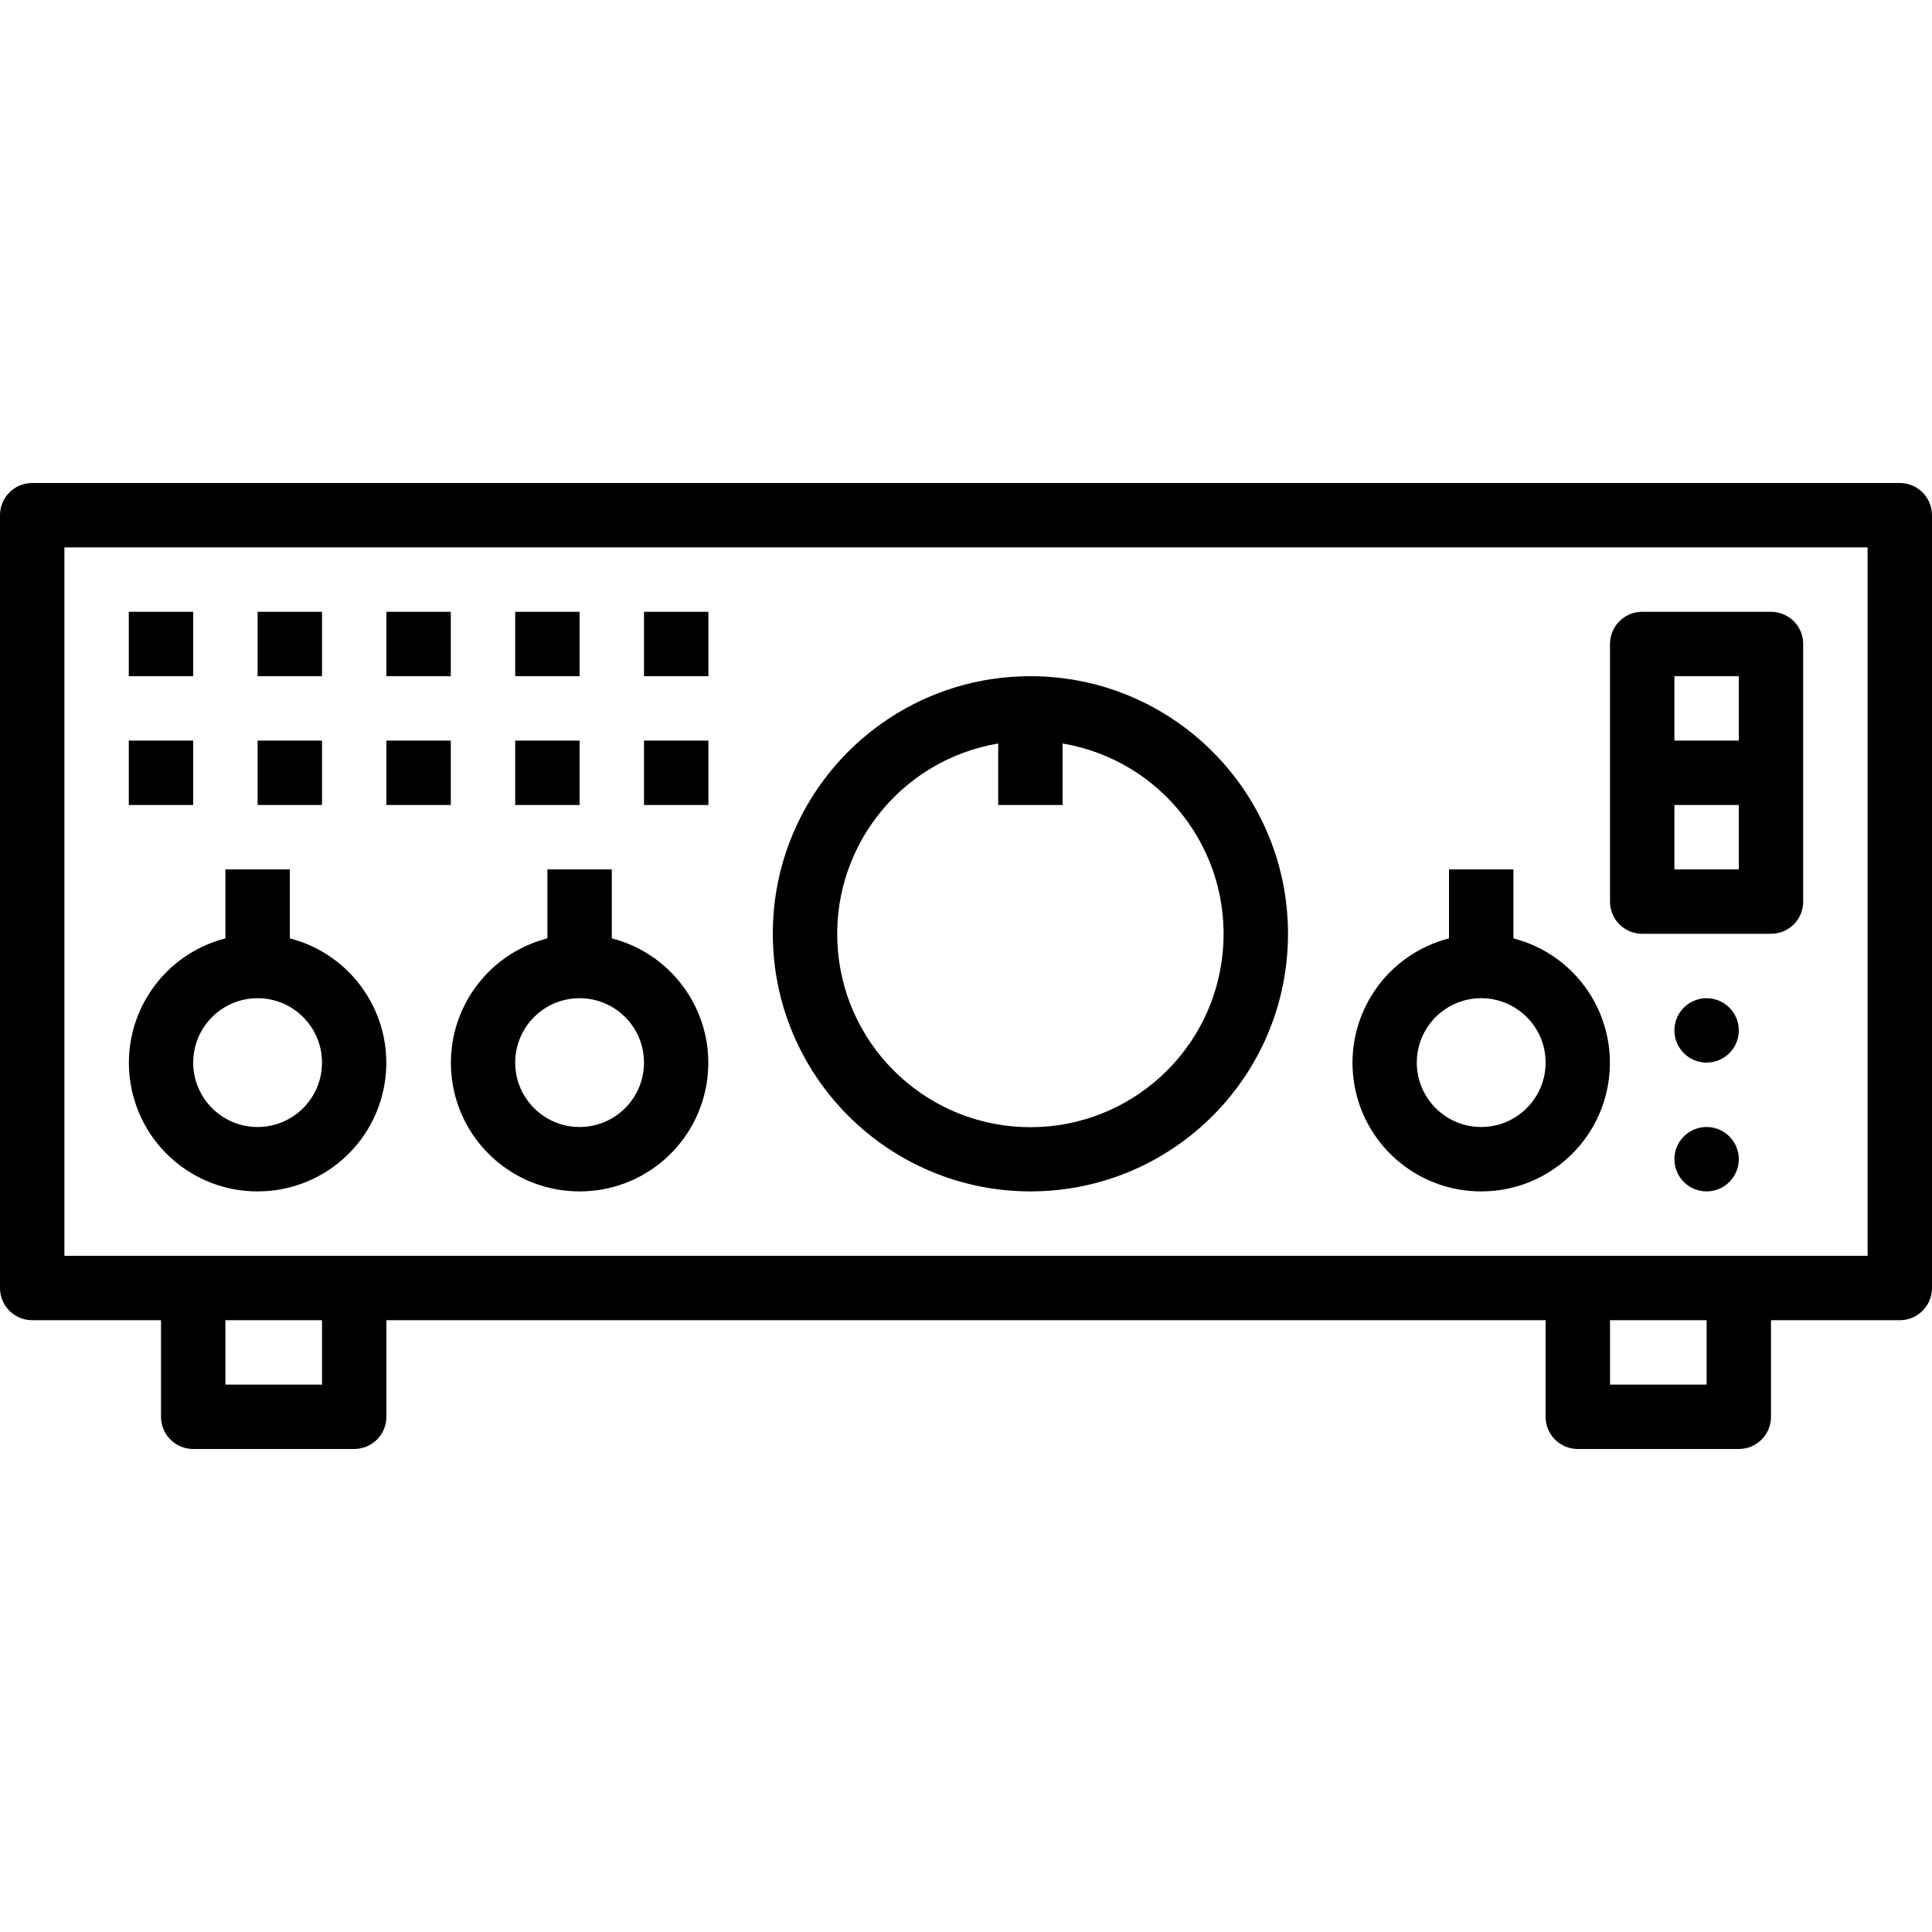
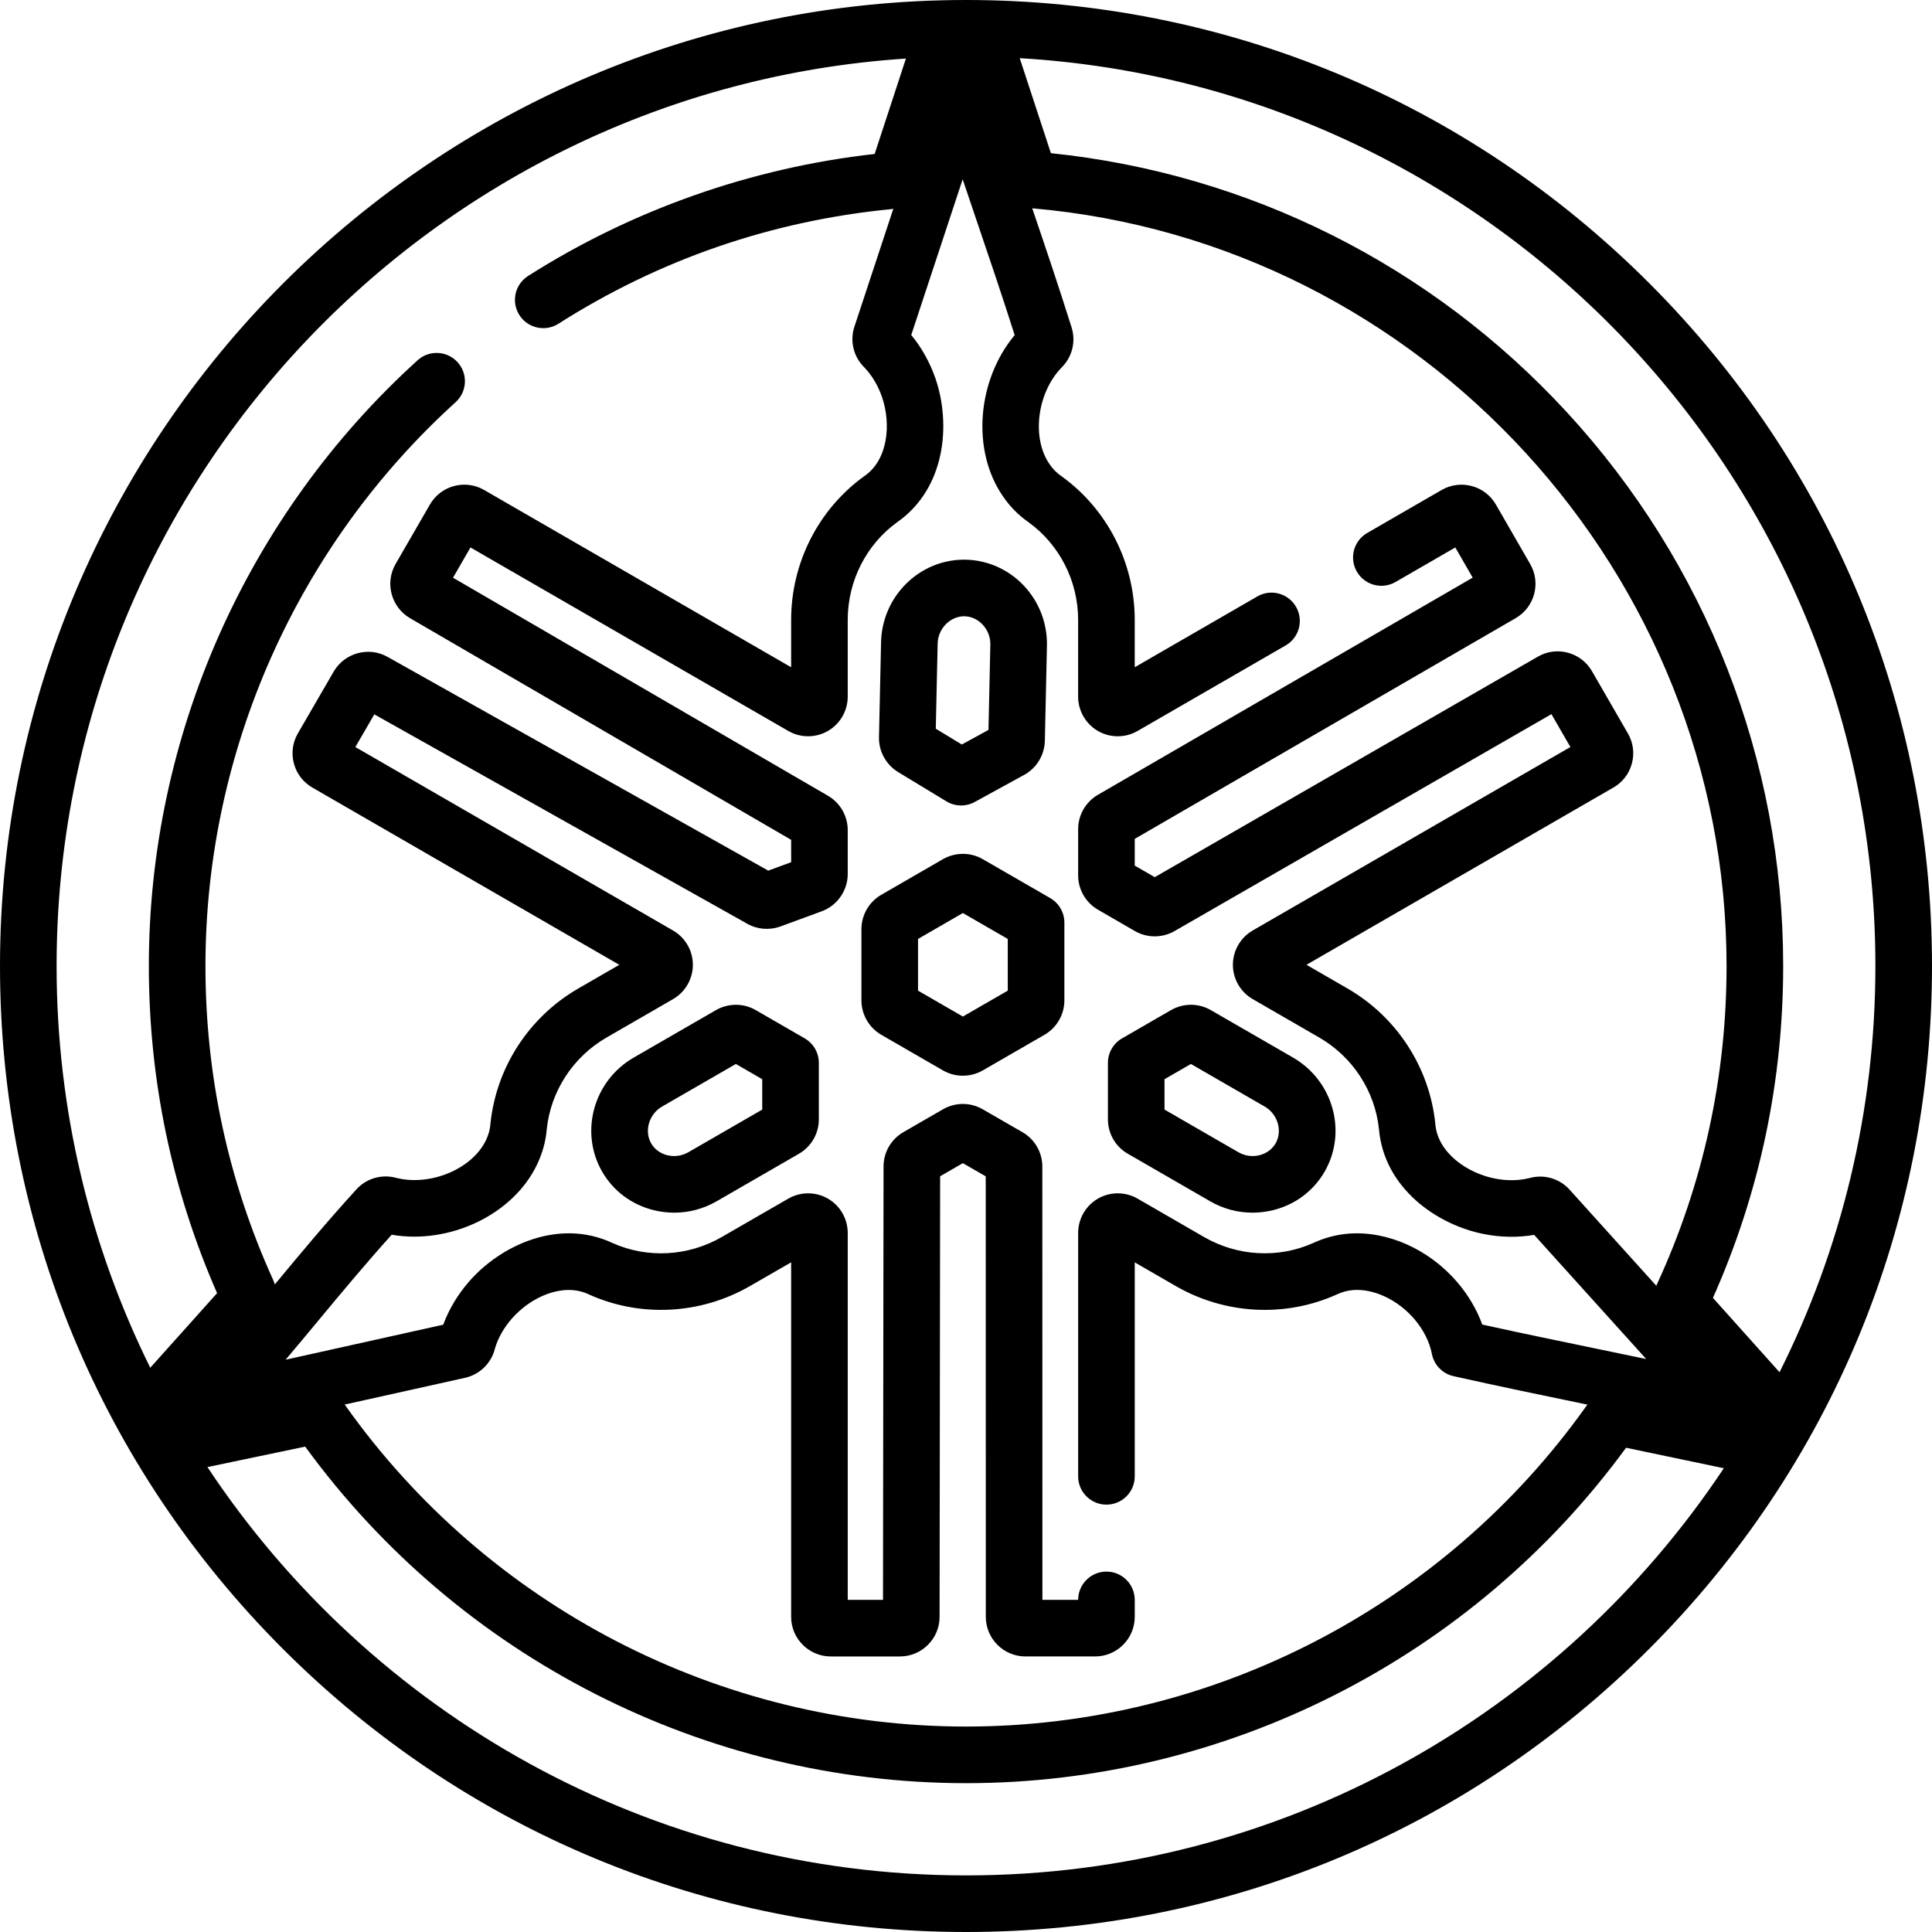
- <svg xmlns="http://www.w3.org/2000/svg" height="640" viewBox="0 -120 480 480" width="640">
-   <path d="M472 0H8a8 8 0 0 0-8 8v192a8 8 0 0 0 8 8h32v24a8 8 0 0 0 8 8h40a8 8 0 0 0 8-8v-24h288v24a8 8 0 0 0 8 8h40a8 8 0 0 0 8-8v-24h32a8 8 0 0 0 8-8V8a8 8 0 0 0-8-8zM80 224H56v-16h24zm344 0h-24v-16h24zm40-32H16V16h448zm0 0" />
-   <path d="M256 176c35.348 0 64-28.652 64-64s-28.652-64-64-64-64 28.652-64 64c.04 35.328 28.672 63.96 64 64zm-8-111.281V80h16V64.719c24.605 4.16 41.918 26.476 39.832 51.344-2.086 24.867-22.879 43.984-47.832 43.984s-45.746-19.117-47.832-43.984C206.082 91.195 223.395 68.879 248 64.719zm0 0M160 32h16v16h-16zm0 0M160 64h16v16h-16zm0 0M128 32h16v16h-16zm0 0M128 64h16v16h-16zm0 0M96 32h16v16H96zm0 0M96 64h16v16H96zm0 0M64 32h16v16H64zm0 0M64 64h16v16H64zm0 0M32 32h16v16H32zm0 0M32 64h16v16H32zm0 0M368 176c16.094.02 29.688-11.938 31.719-27.906 2.035-15.965-8.133-30.946-23.719-34.957V96h-16v17.137c-15.586 4.011-25.754 18.992-23.719 34.957C338.312 164.063 351.906 176.02 368 176zm0-48c8.836 0 16 7.164 16 16s-7.164 16-16 16-16-7.164-16-16 7.164-16 16-16zm0 0M144 176c16.094.02 29.688-11.938 31.719-27.906 2.035-15.965-8.133-30.946-23.719-34.957V96h-16v17.137c-15.586 4.011-25.754 18.992-23.719 34.957C114.312 164.063 127.906 176.02 144 176zm0-48c8.836 0 16 7.164 16 16s-7.164 16-16 16-16-7.164-16-16 7.164-16 16-16zm0 0M64 176c16.094.02 29.688-11.938 31.719-27.906 2.035-15.965-8.133-30.946-23.719-34.957V96H56v17.137c-15.586 4.011-25.754 18.992-23.719 34.957C34.313 164.063 47.906 176.02 64 176zm0-48c8.836 0 16 7.164 16 16s-7.164 16-16 16-16-7.164-16-16 7.164-16 16-16zm0 0M408 112h32a8 8 0 0 0 8-8V40a8 8 0 0 0-8-8h-32a8 8 0 0 0-8 8v64a8 8 0 0 0 8 8zm8-64h16v16h-16zm0 32h16v16h-16zm0 0M432 136a8 8 0 1 1-16 0 8 8 0 0 1 16 0zm0 0M432 168a8 8 0 1 1-16 0 8 8 0 0 1 16 0zm0 0" />
+ <svg xmlns="http://www.w3.org/2000/svg" viewBox="0 0 512 512">
+   <path d="M213.25 275.175l-13.029-7.522c-3.213-1.83-7.207-1.828-10.46.021l-21.838 12.604c-10.63 6.153-14.385 19.697-8.355 30.217 2.977 5.147 7.838 8.775 13.686 10.215a22.73 22.73 0 0 0 5.429.661c3.917 0 7.78-1.025 11.236-3.025l21.795-12.58a10.51 10.51 0 0 0 5.286-9.115v-14.98a7.5 7.5 0 0 0-3.75-6.496zM202 294.054l-19.587 11.305a7.584 7.584 0 0 1-5.574.786c-1.849-.455-3.372-1.577-4.272-3.134-1.887-3.292-.572-7.757 2.862-9.745l19.58-11.302L202 286v8.054zM255.938 148.32c-.146-.002-.289-.004-.434-.004-11.906 0-21.739 9.723-22.013 21.873v.005l-.551 25.214c-.068 3.708 1.852 7.218 5.049 9.184l12.82 7.78a7.501 7.501 0 0 0 7.495.165l13.162-7.213c3.248-1.794 5.328-5.215 5.432-8.971l.55-25.185c.277-12.314-9.36-22.563-21.51-22.848zm6.019 45.111l-7.067 3.872-6.897-4.185.495-22.595c.092-3.98 3.387-7.263 7.126-7.205 3.796.089 6.927 3.529 6.837 7.518l-.494 22.595zM278.319 238.004l-17.938-10.352c-3.213-1.829-7.206-1.828-10.462.022l-16.395 9.469a10.54 10.54 0 0 0-5.234 9.087v18.899c0 3.727 2.004 7.208 5.25 9.096l16.416 9.479a10.5 10.5 0 0 0 5.205 1.373c1.813 0 3.629-.464 5.259-1.393l16.412-9.472c3.231-1.88 5.239-5.36 5.239-9.084V244.5a7.504 7.504 0 0 0-3.752-6.496zm-23.148 31.391l-11.881-6.861v-13.709l11.88-6.861 11.899 6.867v13.697h.001l-11.899 6.867zM342.679 280.273l-21.839-12.604c-3.213-1.849-7.218-1.856-10.49.006l-12.99 7.5a7.5 7.5 0 0 0-3.75 6.495v14.98c0 3.76 2.029 7.253 5.26 9.095l21.813 12.596a22.4 22.4 0 0 0 11.246 3.03c1.809 0 3.63-.219 5.428-.661 5.848-1.439 10.708-5.067 13.686-10.215l.01-.018c6.029-10.491 2.276-24.039-8.374-30.204zm-4.628 22.723c-.916 1.576-2.435 2.694-4.28 3.148a7.597 7.597 0 0 1-5.581-.79l-19.581-11.307V286h.001l6.99-4.036 19.573 11.297c3.443 1.993 4.76 6.45 2.878 9.735z" />
+   <path d="M437.012 74.991C388.656 26.633 324.377 0 256.016 0 114.848 0 0 114.842 0 256.001c0 68.366 26.638 132.65 75.006 181.012C123.37 485.369 187.654 512 256.016 512c68.361 0 132.641-26.631 180.996-74.988C485.369 388.653 512 324.369 512 256.001c0-68.366-26.631-132.65-74.988-181.01zm-189.077 25.381c-1.488-4.308-3.697-8.271-6.447-11.586l13.628-41.277c1.415 4.223 2.811 8.333 4.188 12.389 3.113 9.164 6.323 18.616 9.592 28.91-9.969 11.969-11.498 30.516-3.142 42.662a26.544 26.544 0 0 0 6.818 6.926c8.23 5.94 13.143 15.609 13.143 25.874v20.351c0 3.745 2.016 7.233 5.262 9.103a10.512 10.512 0 0 0 10.489-.008l39.335-22.717a7.501 7.501 0 0 0-7.502-12.99l-32.584 18.818V164.27c0-15.093-7.26-29.328-19.419-38.077a11.602 11.602 0 0 1-3.11-3.118l-.059-.087c-4.83-6.992-3.277-19.01 3.315-25.707a10.473 10.473 0 0 0 2.539-10.52c-3.572-11.368-7.058-21.632-10.429-31.558 103.282 8.93 184.005 96.879 184.005 200.799 0 29.421-6.21 57.807-18.458 84.372-.054.123-.101.249-.153.374l-22.991-25.477a10.464 10.464 0 0 0-10.339-3.144l-.289.067c-.033.008-.066.017-.1.024-2.796.691-5.922.731-9.062.108-7.357-1.436-15.141-6.844-15.783-14.403a2.517 2.517 0 0 0-.012-.122c-1.515-14.909-10.219-28.311-23.281-35.848l-10.858-6.271 81.326-46.968a10.4 10.4 0 0 0 4.906-6.374 10.414 10.414 0 0 0-1.05-7.974l-9.537-16.513a10.448 10.448 0 0 0-6.35-4.874 10.38 10.38 0 0 0-7.969 1.037l-101.535 58.442-5.304-3.066v-7.08l100.976-58.509c5.005-2.906 6.714-9.34 3.822-14.321l-9.112-15.812c-2.894-4.985-9.317-6.709-14.337-3.828l-19.71 11.384a7.5 7.5 0 1 0 7.502 12.989l15.811-9.132 4.609 7.998-99.367 57.577a10.554 10.554 0 0 0-5.193 9.068v12.26c0 3.729 2.005 7.21 5.246 9.093l9.778 5.653a10.553 10.553 0 0 0 10.507.023l99.893-57.497 5.029 8.709-84.182 48.617a10.52 10.52 0 0 0-5.261 9.097c0 3.744 2.016 7.229 5.249 9.09l17.612 10.171c8.885 5.127 14.808 14.215 15.852 24.319 1.367 15.623 15.386 25.353 27.829 27.78 4.464.886 9.015.954 13.293.21l29.692 32.902a4617.28 4617.28 0 0 0-13.402-2.783c-9.617-1.987-19.522-4.034-30.034-6.348-1.449-3.969-3.688-7.778-6.621-11.224-7.514-8.752-18.548-13.677-28.833-12.867a27.45 27.45 0 0 0-9.326 2.467c-9.24 4.15-20.062 3.561-28.96-1.578l-17.598-10.162a10.521 10.521 0 0 0-10.507-.018 10.523 10.523 0 0 0-5.256 9.095v64.51a7.5 7.5 0 0 0 7.5 7.5 7.5 7.5 0 0 0 7.5-7.5v-56.706l10.86 6.271c13.082 7.555 29.033 8.392 42.673 2.241l.106-.049a12.437 12.437 0 0 1 4.234-1.121c5.469-.428 11.842 2.583 16.205 7.664 2.438 2.863 4.052 6.063 4.668 9.252a7.499 7.499 0 0 0 5.726 5.896c12.267 2.745 23.634 5.094 34.627 7.365l.864.179c-.089.115-.181.227-.265.346-37.787 53.205-99.246 84.97-164.402 84.97-65.308 0-126.846-31.871-164.614-85.257-.018-.026-.04-.048-.059-.073l31.929-7.095a10.506 10.506 0 0 0 7.846-7.564l.035-.138.042-.168c.83-2.736 2.36-5.429 4.438-7.805 4.924-5.646 13.501-9.675 20.356-6.452l.108.05c13.64 6.15 29.592 5.312 42.67-2.239l10.893-6.283v93.946c0 5.79 4.71 10.5 10.5 10.5h18.34c5.79 0 10.5-4.71 10.5-10.49l.146-116.761 6.024-3.477 6.06 3.495.02 116.732c0 5.79 4.71 10.5 10.5 10.5h18.47c5.79 0 10.5-4.71 10.5-10.5V424a7.5 7.5 0 0 0-15-.02h-9.471l-.019-114.83c0-3.765-2.025-7.258-5.253-9.098l-10.54-6.078a10.504 10.504 0 0 0-10.516-.011l-10.486 6.051a10.497 10.497 0 0 0-5.286 9.096l-.144 114.87h-9.346v-97.24a10.53 10.53 0 0 0-5.24-9.09 10.532 10.532 0 0 0-10.497-.007l-17.653 10.182c-8.895 5.138-19.715 5.727-28.956 1.58-14.202-6.636-29.642.625-37.979 10.188-3.011 3.443-5.36 7.37-6.872 11.466l-41.769 9.281c3.018-3.565 5.924-7.063 8.79-10.515 6.051-7.284 12.293-14.799 19.317-22.608 15.353 2.646 32.196-5.302 38.529-18.609 1.45-3.042 2.314-6.196 2.57-9.379 1.062-10.094 6.984-19.166 15.86-24.283l17.599-10.164a10.52 10.52 0 0 0 5.261-9.097c0-3.744-2.016-7.229-5.25-9.09l-84.194-48.62 5.021-8.662 98.877 55.517c2.663 1.486 5.839 1.743 8.753.69l10.995-4.043c4.089-1.526 6.837-5.483 6.837-9.847v-11.65c0-3.734-2.002-7.216-5.22-9.084L120.053 153.1l4.629-8.017 84.211 48.623a10.515 10.515 0 0 0 10.501.016 10.531 10.531 0 0 0 5.262-9.103V164.27c0-10.281 4.9-19.953 13.111-25.884 12.834-8.977 14.276-25.976 10.168-38.014zM15 256.001c0-127.535 99.58-232.25 225.078-240.479l-8.282 25.279c-32.588 3.639-64.3 14.8-91.896 32.365a7.5 7.5 0 0 0 8.054 12.654c26.817-17.07 56.5-27.297 88.225-30.397.192-.019.374-.068.563-.097L226.415 86.61a10.478 10.478 0 0 0 2.389 10.495c.119.129.239.253.363.378 1.96 2.066 3.548 4.756 4.585 7.759 2.421 7.096 1.617 16.542-4.605 20.871l-.099.069c-12.14 8.739-19.388 22.978-19.388 38.087v12.558l-81.355-46.974c-5.003-2.904-11.441-1.19-14.359 3.835l-9.132 15.812c-2.854 4.978-1.15 11.392 3.826 14.313l101.021 58.747v5.936l-6.064 2.23-100.935-56.673c-4.961-2.774-11.334-1.034-14.219 3.905l-9.509 16.405a10.45 10.45 0 0 0-1.049 7.965 10.426 10.426 0 0 0 4.897 6.386l81.337 46.971-10.853 6.268c-13.059 7.528-21.768 20.924-23.294 35.832a6.93 6.93 0 0 0-.018.198c-.104 1.366-.494 2.77-1.164 4.174-3.649 7.666-14.841 12.314-23.927 9.958a10.47 10.47 0 0 0-10.417 3.086c-7.975 8.759-14.85 17.035-21.499 25.04l-.121.146a10.47 10.47 0 0 0-.441-1.199c-11.904-26.235-17.939-54.223-17.939-83.187 0-56.751 24.166-111.211 66.301-149.418a7.5 7.5 0 0 0-10.076-11.112C65.406 136.515 39.446 195.026 39.446 256c0 30.13 6.082 59.283 18.083 86.698L39.82 362.466C23.933 330.345 15 294.194 15 256.001zM256.016 497c-83.863 0-157.856-43.045-201.043-108.207l25.908-5.426c40.708 55.905 105.952 89.191 175.135 89.191 69.024 0 134.182-33.173 174.907-88.891l25.906 5.431C413.62 454.091 339.739 497 256.016 497zm197.931-153.046c12.353-27.767 18.614-57.342 18.614-87.953 0-54.545-20.388-106.696-57.409-146.847-35.889-38.923-84.252-63.147-136.656-68.562l-8.258-25.178C396.519 22.805 497 127.89 497 256.001c0 38.664-9.153 75.234-25.404 107.651l-17.649-19.698z" />
</svg>
